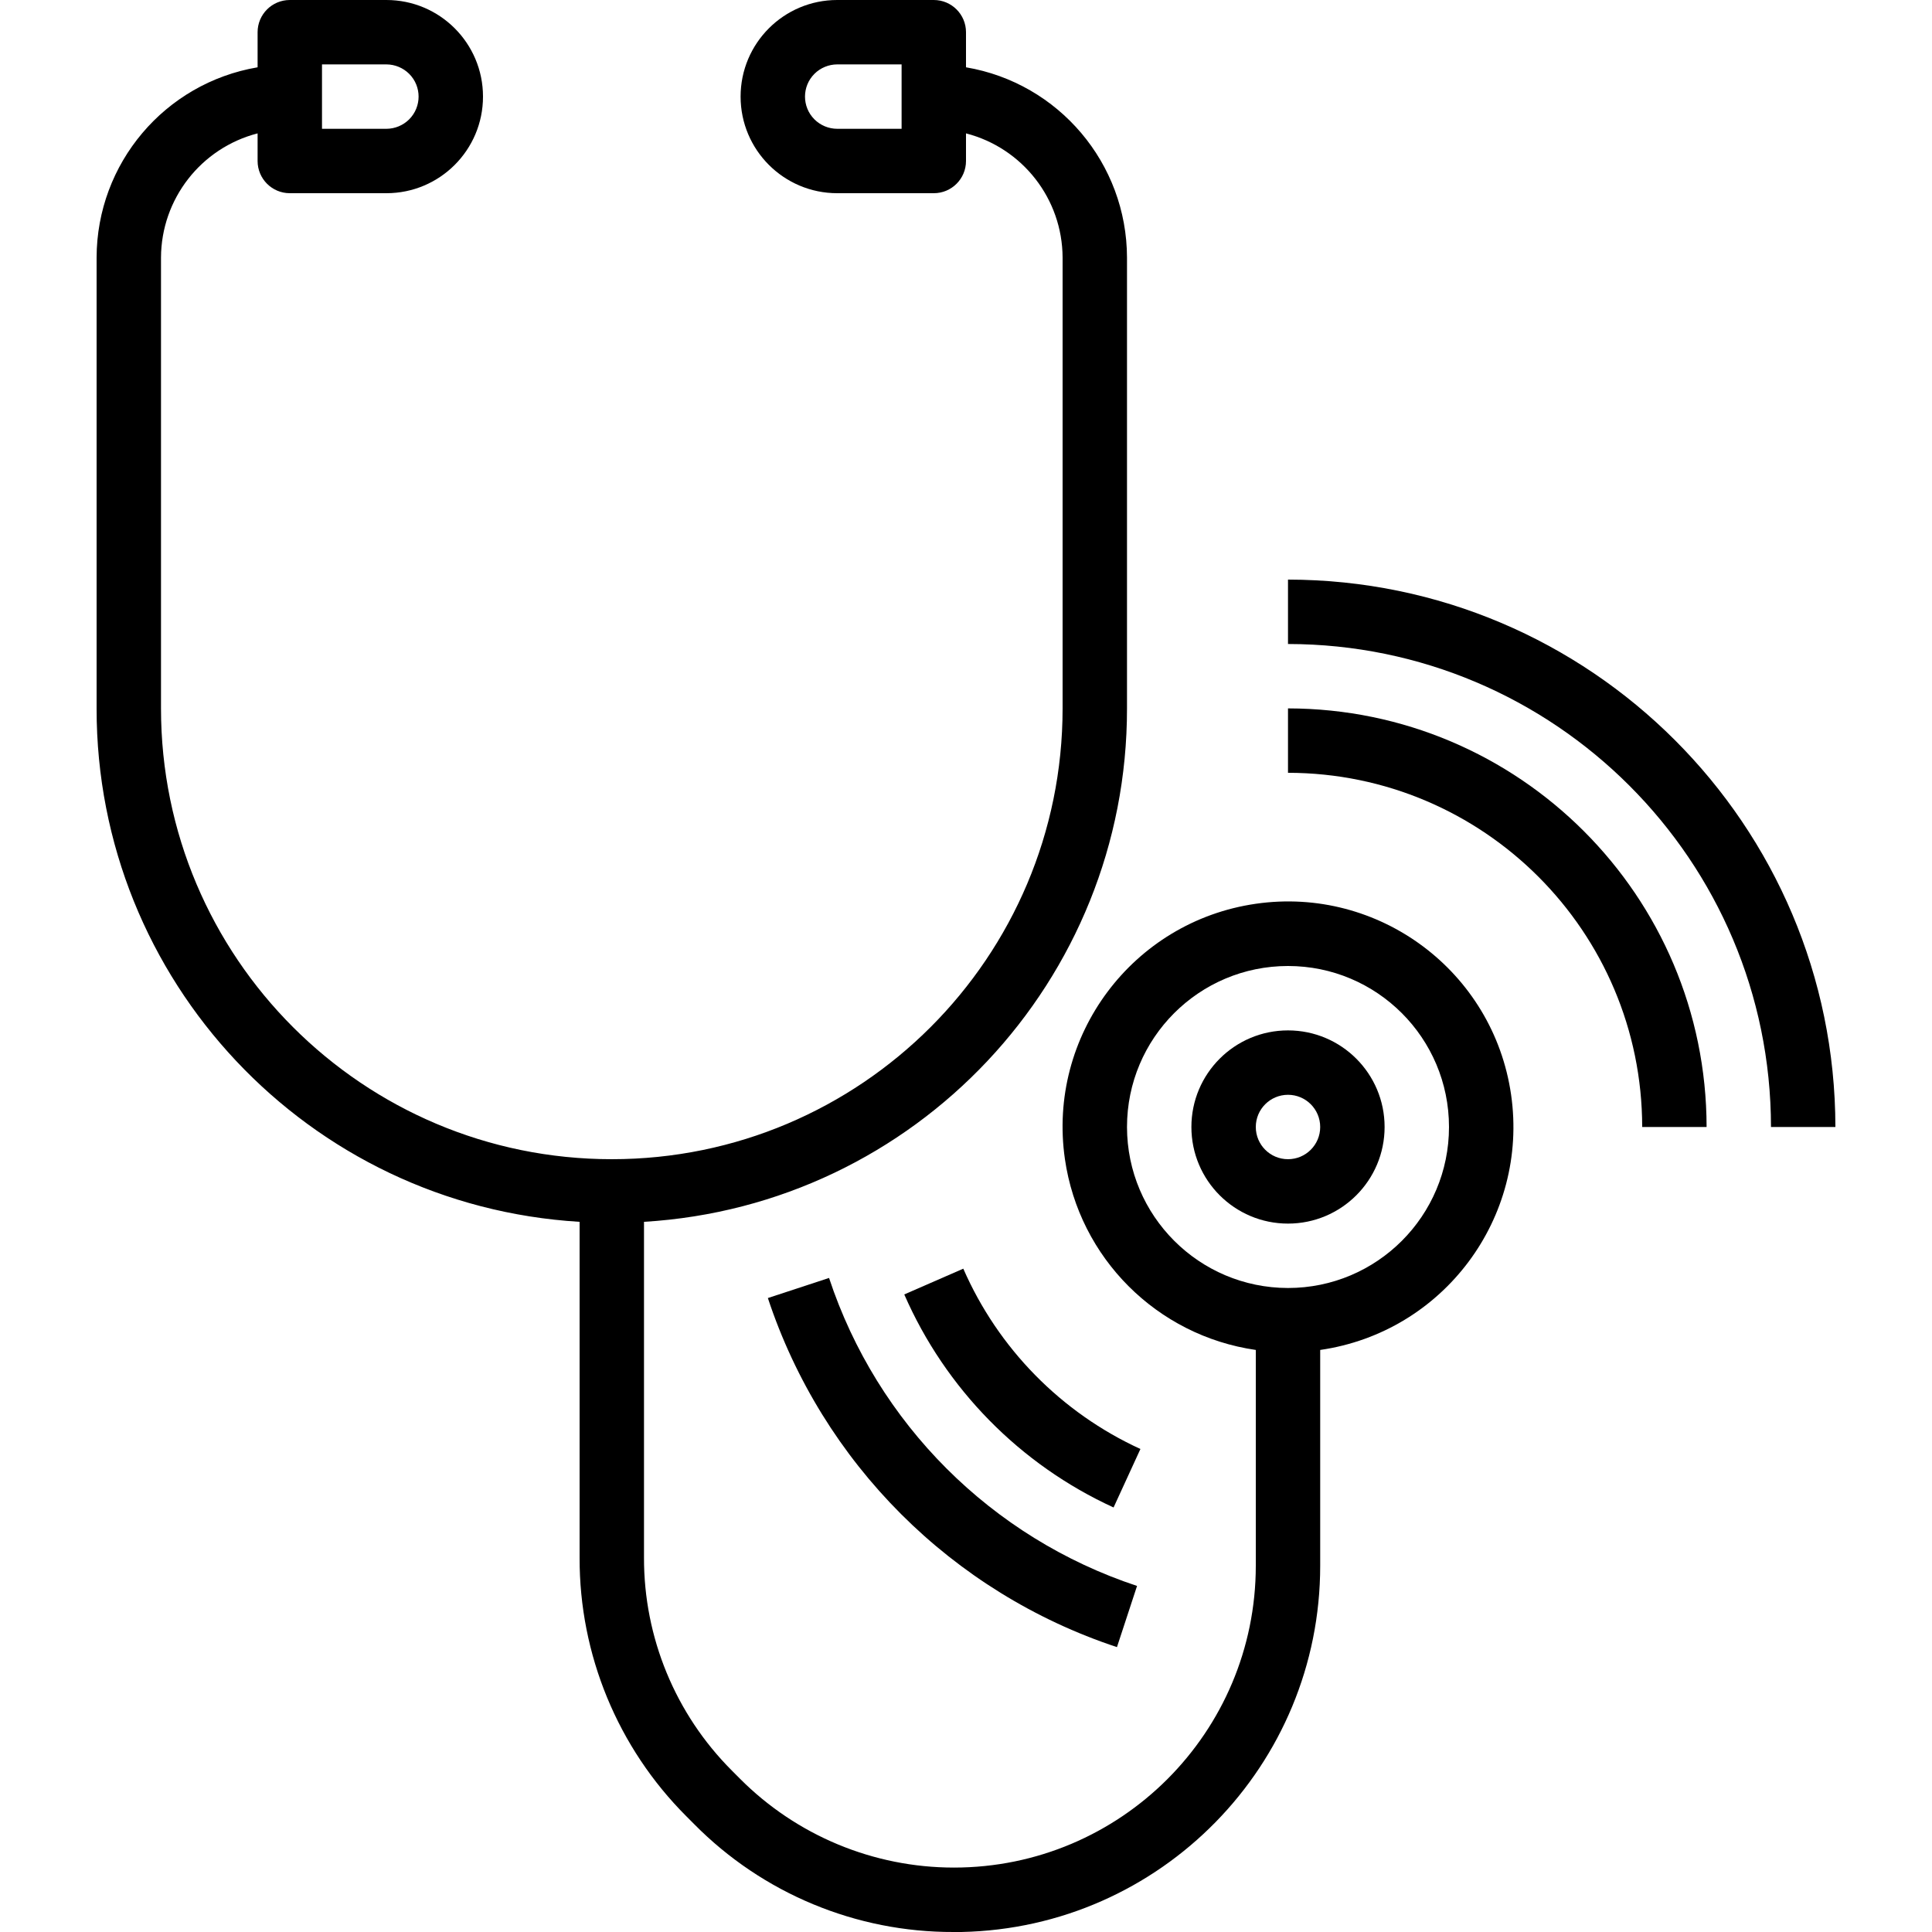
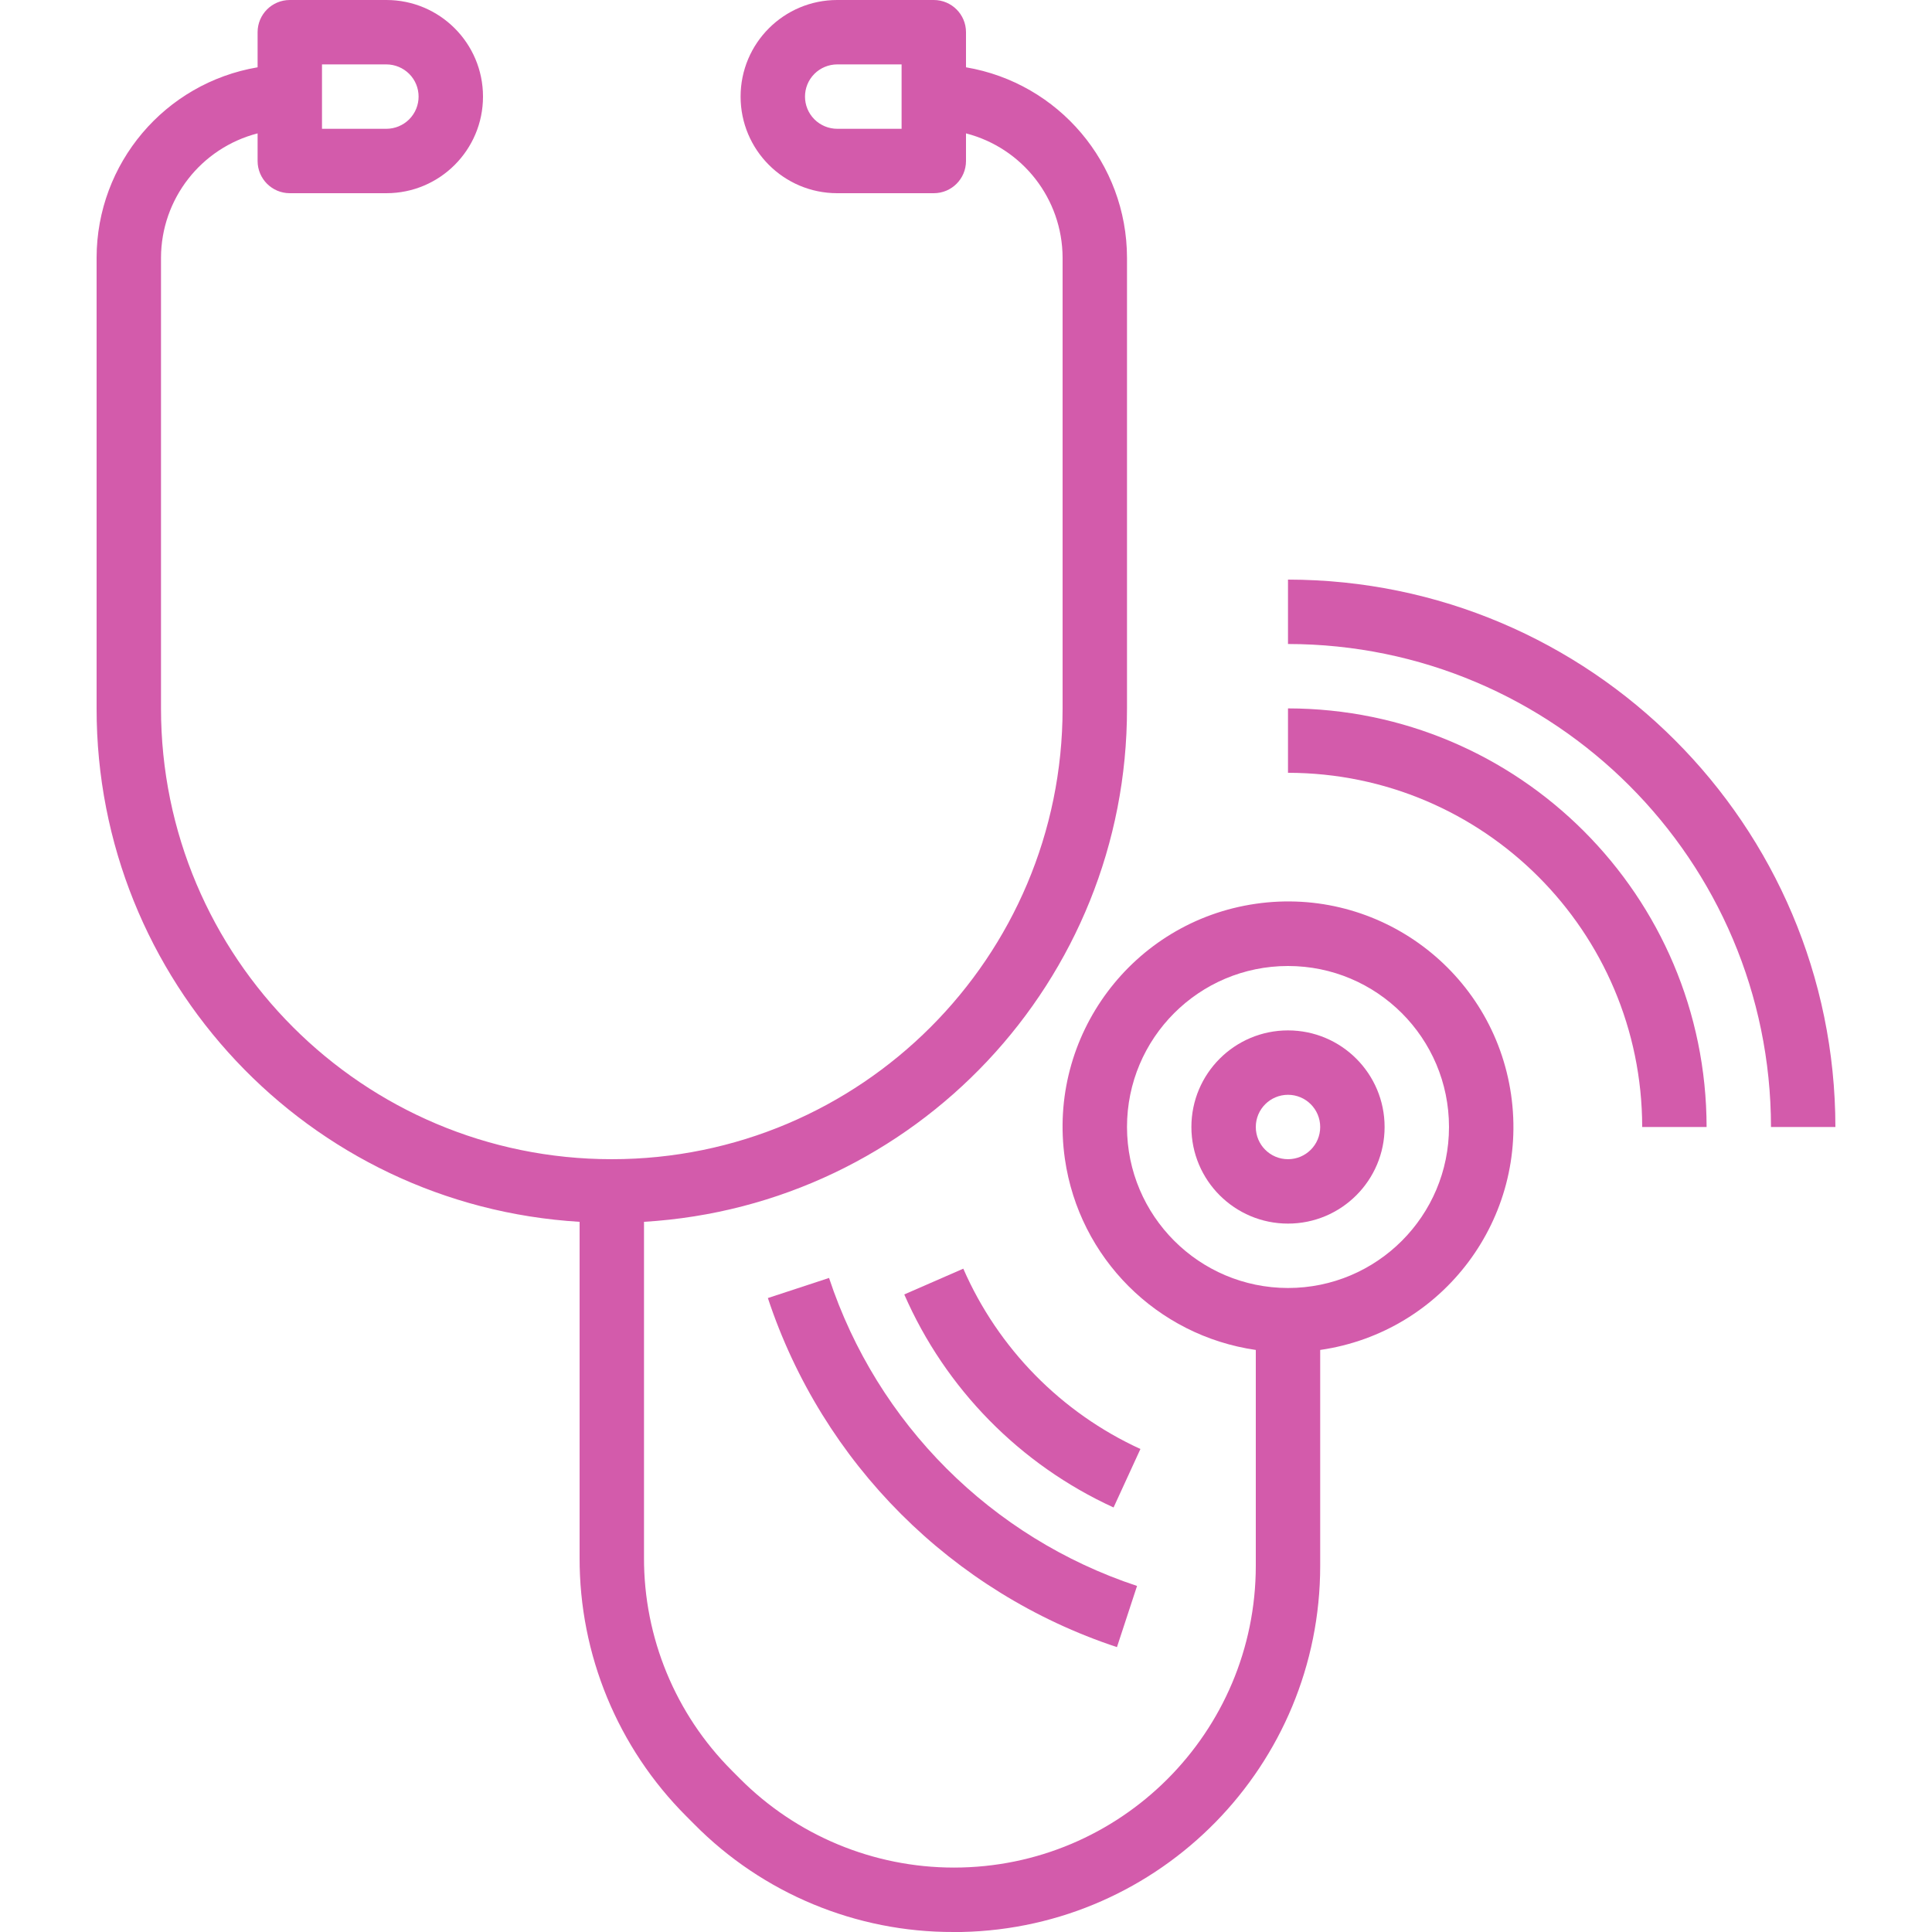
- <svg xmlns="http://www.w3.org/2000/svg" version="1.1" id="Capa_1" x="0px" y="0px" viewBox="0 0 480.001 480.001" style="enable-background:new 0 0 480.001 480.001;" xml:space="preserve">
+ <svg xmlns="http://www.w3.org/2000/svg" fill="rgba(200,50,150,0.8)" version="1.1" id="Capa_1" x="0px" y="0px" viewBox="0 0 480.001 480.001" style="enable-background:new 0 0 480.001 480.001;" xml:space="preserve">
  <g>
    <g>
      <path d="M375.426,271.966c-4.418-30.611-32.815-51.844-63.426-47.426c-30.611,4.418-51.844,32.815-47.426,63.426 c3.547,24.574,22.852,43.879,47.426,47.426v53.6c-0.003,41.426-33.587,75.006-75.013,75.003 c-19.967-0.001-39.109-7.964-53.187-22.123l-1.984-1.992C167.8,425.857,159.949,406.827,160,387v-83.44 c67.457-4.057,120.067-59.981,120-127.56V64c-0.043-23.397-16.934-43.361-40-47.28V8c0-4.418-3.582-8-8-8h-24 c-13.255,0-24,10.745-24,24s10.745,24,24,24h24c4.418,0,8-3.582,8-8v-6.864c14.086,3.637,23.945,16.317,24,30.864v112 c0,61.856-50.144,112-112,112S40,237.856,40,176V64c0.055-14.547,9.915-27.227,24-30.864V40c0,4.418,3.582,8,8,8h24 c13.255,0,24-10.745,24-24S109.255,0,96,0H72c-4.418,0-8,3.582-8,8v8.72C40.934,20.639,24.044,40.603,24,64v112 c-0.067,67.579,52.543,123.503,120,127.56V387c-0.068,24.07,9.459,47.174,26.472,64.2l1.984,1.992 c17.018,17.232,40.253,26.893,64.472,26.808h1.952c49.525-1.023,89.135-41.472,89.12-91.008v-53.6 C358.611,330.974,379.844,302.577,375.426,271.966z M224,32h-16c-2.12-0.007-4.152-0.849-5.656-2.344 c-3.123-3.124-3.123-8.188,0-11.312c1.504-1.495,3.536-2.337,5.656-2.344h16V32z M80,16h16c2.12,0.007,4.152,0.849,5.656,2.344 c3.123,3.124,3.123,8.188,0,11.312C100.152,31.151,98.12,31.993,96,32H80V16z M320,320c-22.08-0.026-39.974-17.92-40-40 c0-22.091,17.909-40,40-40c22.091,0,40,17.909,40,40C360,302.091,342.092,320,320,320z" />
    </g>
  </g>
  <g>
    <g>
      <path d="M320,144v16c66.243,0.075,119.925,53.757,120,120h16C455.917,204.924,395.076,144.084,320,144z" />
    </g>
  </g>
  <g>
    <g>
      <path d="M205.976,317.504l-15.2,4.992c13.562,41.001,45.727,73.166,86.728,86.728l4.992-15.2 C246.322,382.057,217.943,353.679,205.976,317.504z" />
    </g>
  </g>
  <g>
    <g>
      <path d="M320,256c-13.255,0-24,10.745-24,24s10.745,24,24,24s24-10.745,24-24S333.255,256,320,256z M320,288c-4.418,0-8-3.582-8-8 s3.582-8,8-8s8,3.582,8,8S324.419,288,320,288z" />
    </g>
  </g>
  <g>
    <g>
      <path d="M239.328,315.2l-14.664,6.4c10.236,23.436,28.749,42.279,52,52.928L283.336,360 C263.66,350.982,247.994,335.034,239.328,315.2z" />
    </g>
  </g>
  <g>
    <g>
      <path d="M320,176v16c48.577,0.057,87.943,39.423,88,88h16C423.934,222.59,377.411,176.066,320,176z" />
    </g>
  </g>
</svg>
